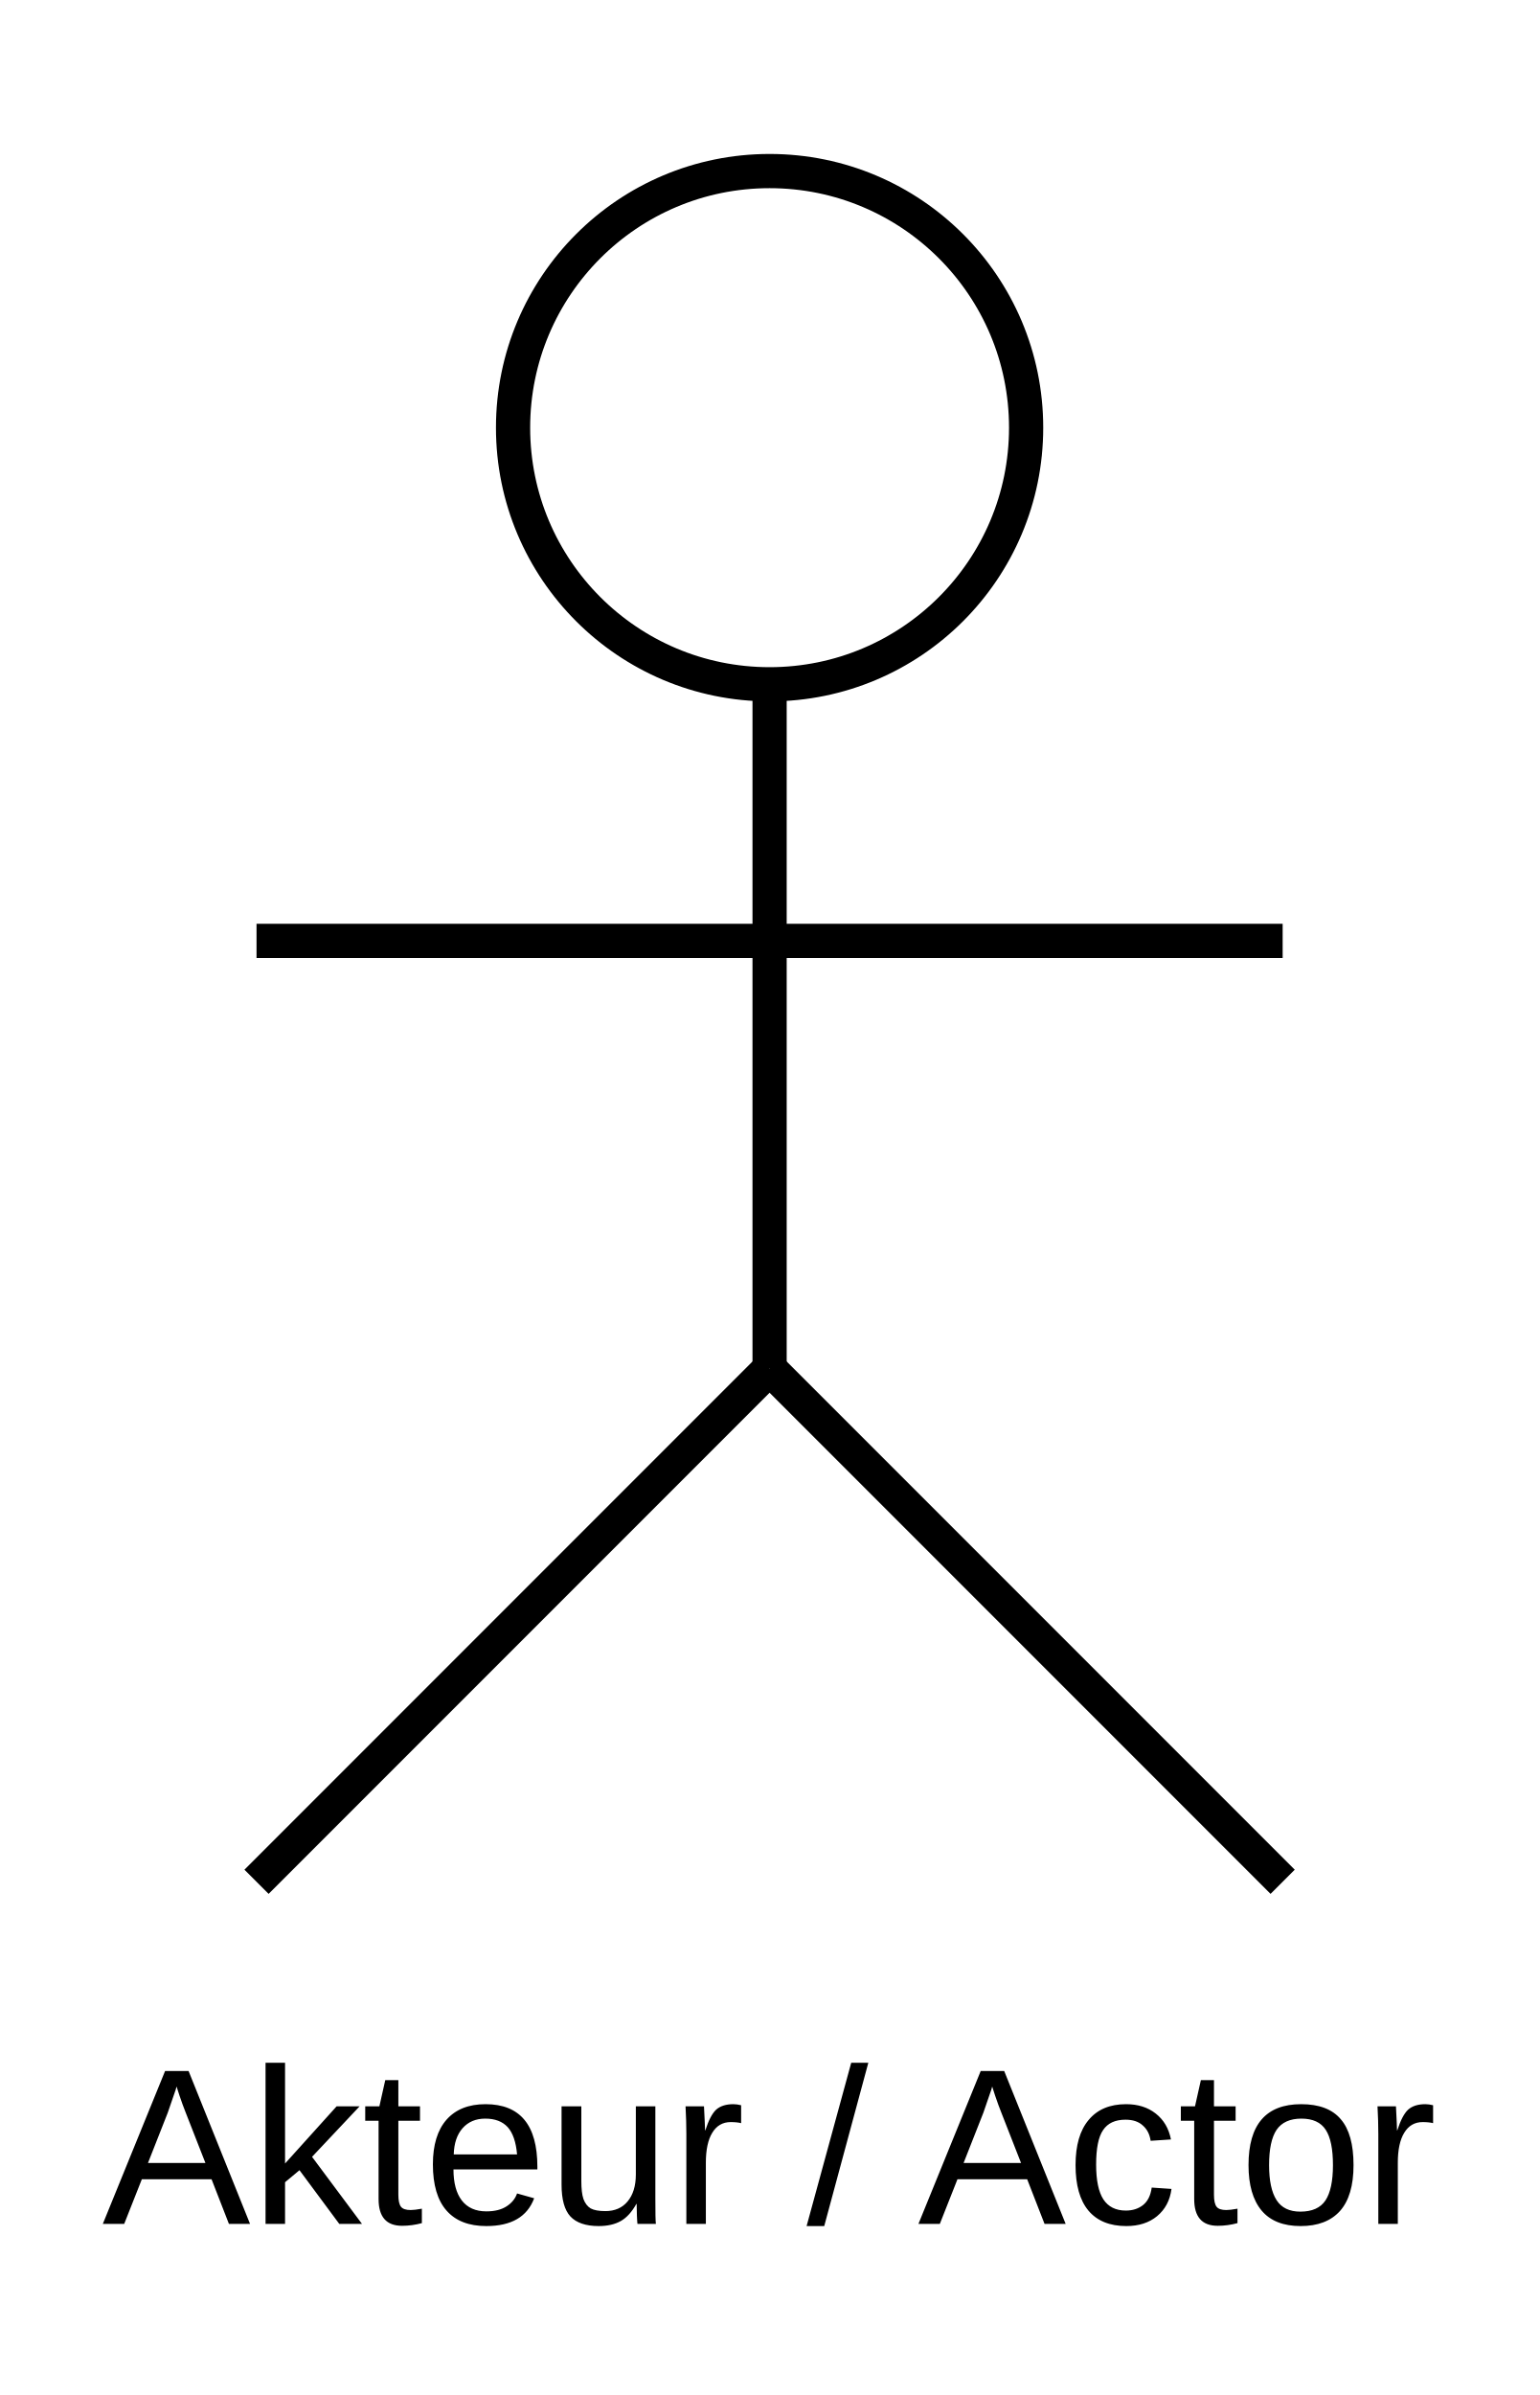
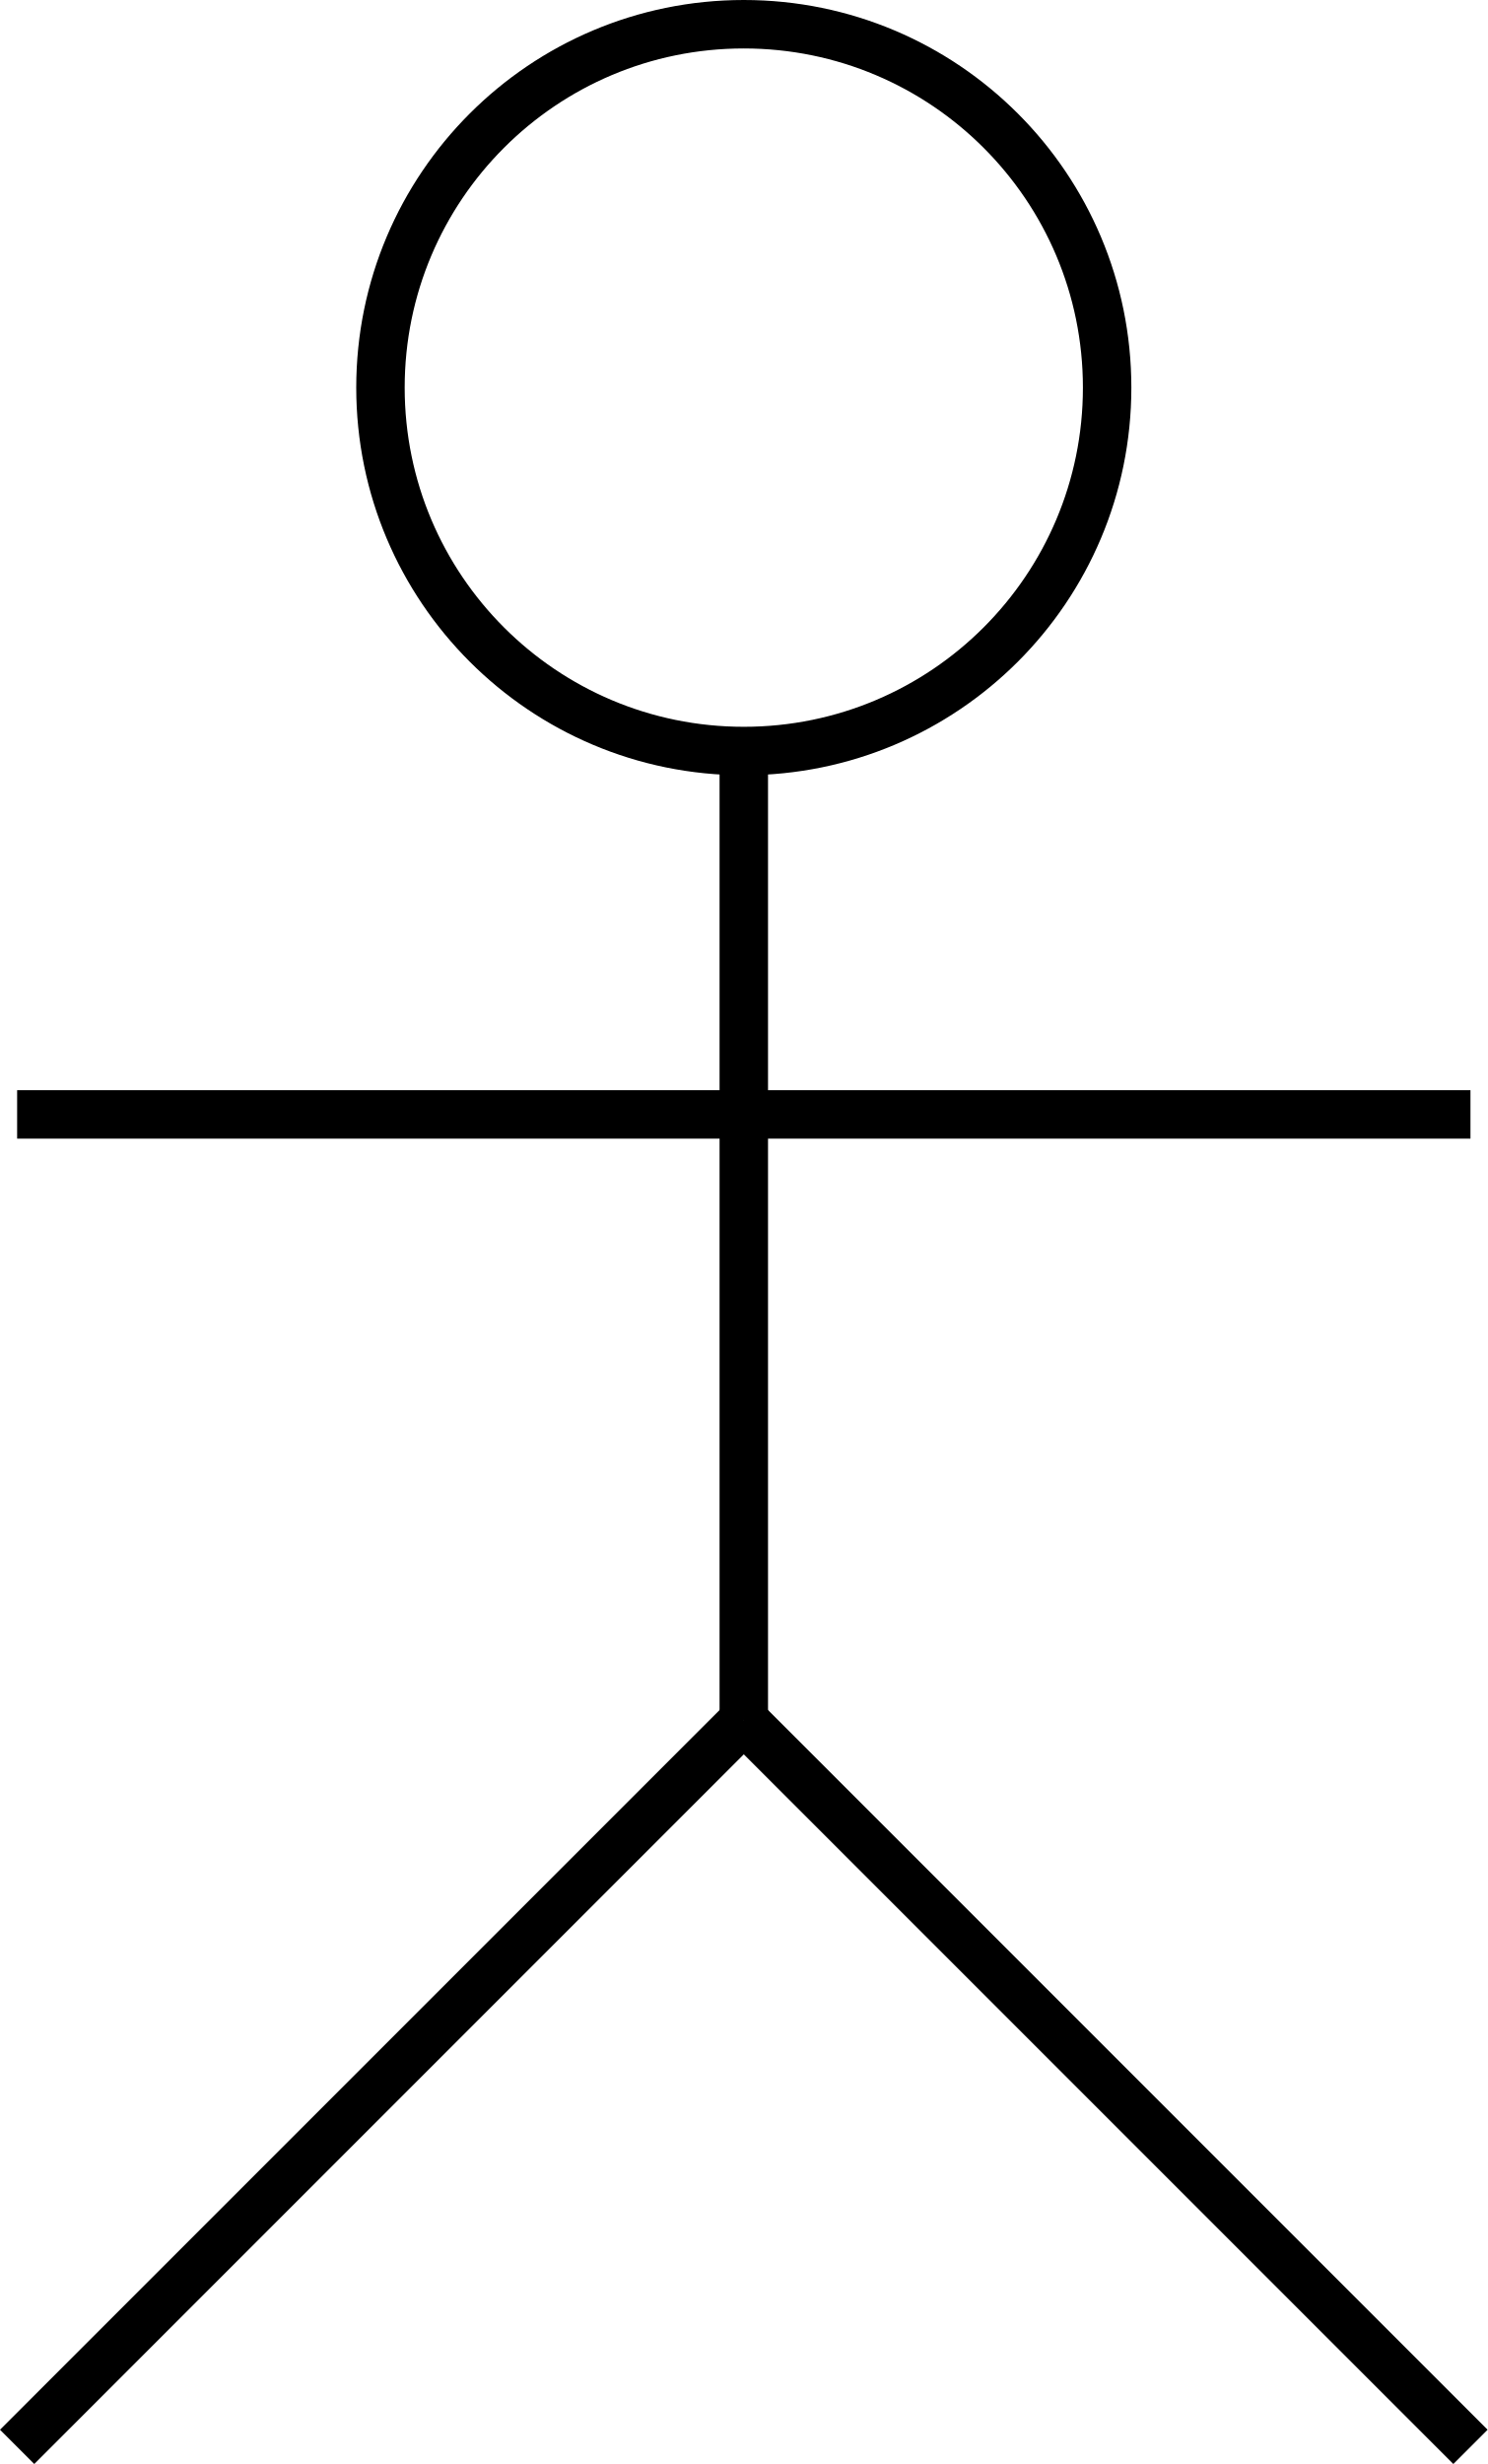
- <svg xmlns="http://www.w3.org/2000/svg" width="90" height="140">
-   <circle cx="45" cy="25" r="15" style="fill:none;stroke:black;stroke-width:2;" />
-   <line x1="45" y1="40" x2="45" y2="80" style="stroke:black;stroke-width:2;" />
-   <line x1="15" y1="55" x2="75" y2="55" style="stroke:black;stroke-width:2;" />
-   <line x1="45" y1="80" x2="15" y2="110" style="stroke:black;stroke-width:2;" />
-   <line x1="45" y1="80" x2="75" y2="110" style="stroke:black;stroke-width:2;" />
-   <text x="45" y="130" font-size="13px" font-family="Arial,sans-serif" text-anchor="middle">Akteur / Actor</text>
+ <svg xmlns="http://www.w3.org/2000/svg" width="61.414" height="101.707" version="1.1" id="svg14">
+   <defs id="defs18" />
+   <g id="g824" transform="translate(-14.29289,-9)">
+     <circle id="circle2" style="fill:none;stroke:#000000;stroke-width:2" r="15" cy="25" cx="45" />
+     <line id="line4" style="stroke:#000000;stroke-width:2" y2="80" x2="45" y1="40" x1="45" />
+     <line id="line6" style="stroke:#000000;stroke-width:2" y2="55" x2="75" y1="55" x1="15" />
+     <line id="line8" style="stroke:#000000;stroke-width:2" y2="110" x2="15" y1="80" x1="45" />
+     <line id="line10" style="stroke:#000000;stroke-width:2" y2="110" x2="75" y1="80" x1="45" />
+   </g>
</svg>
